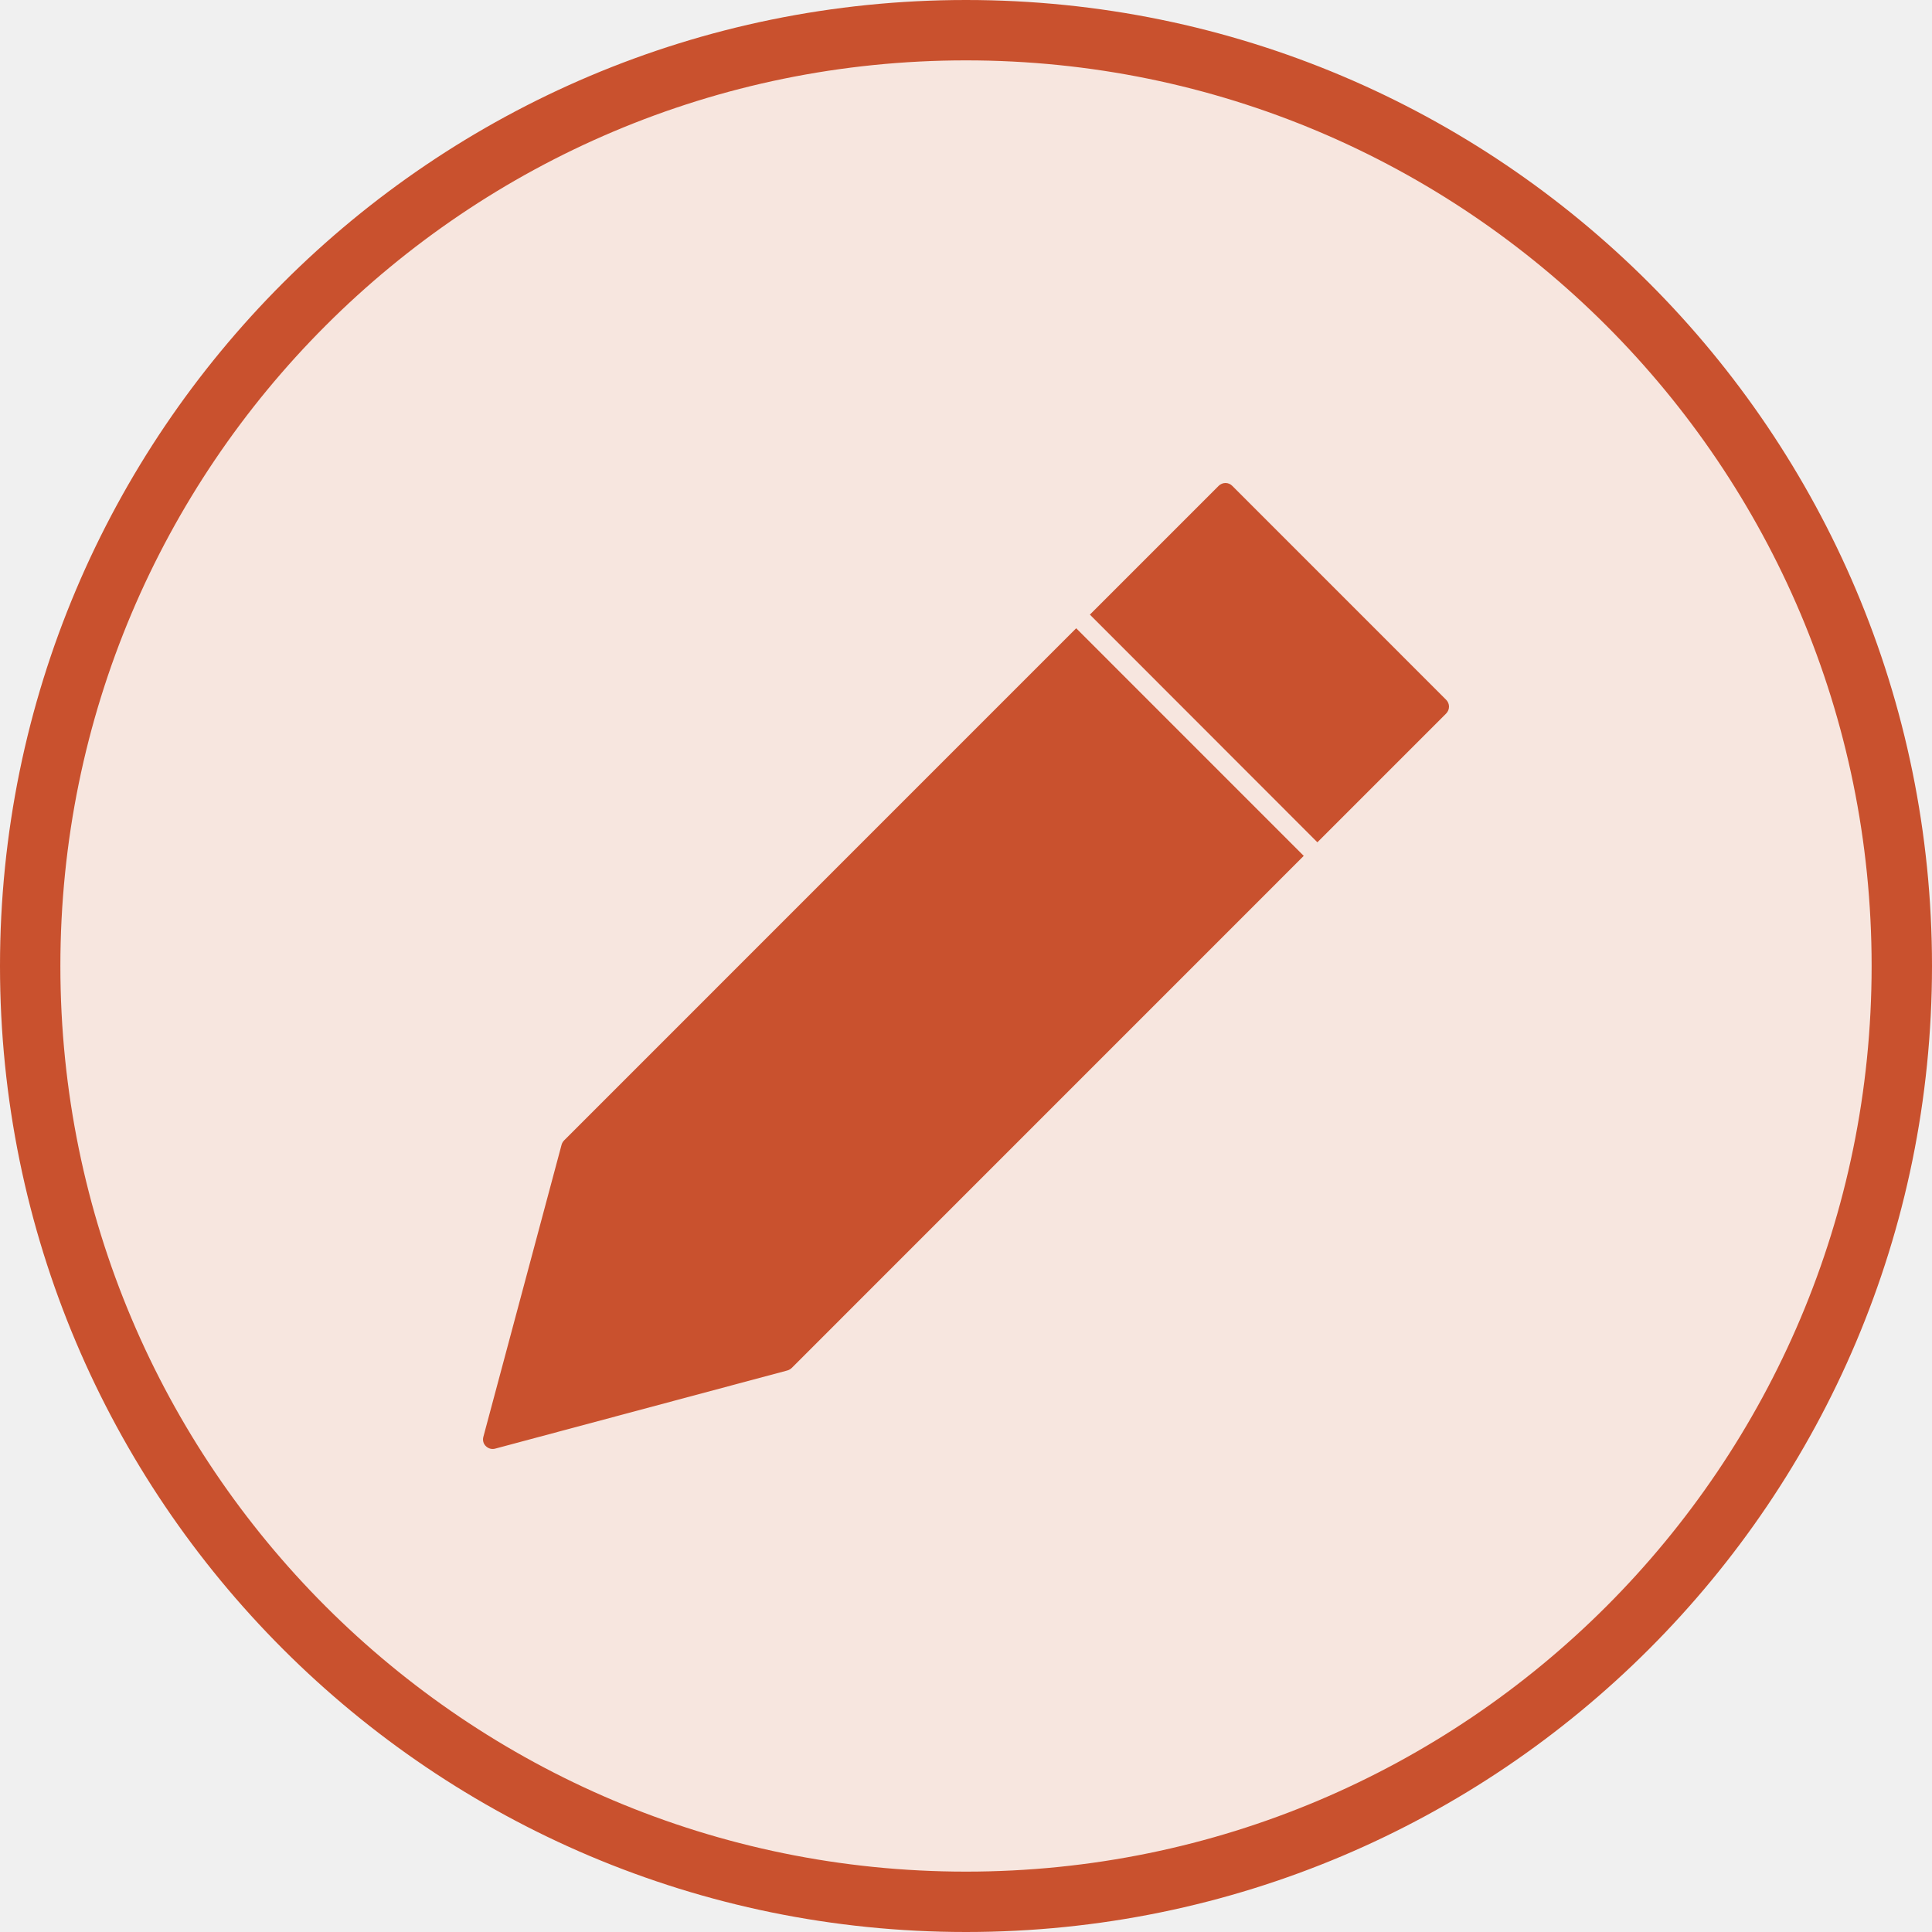
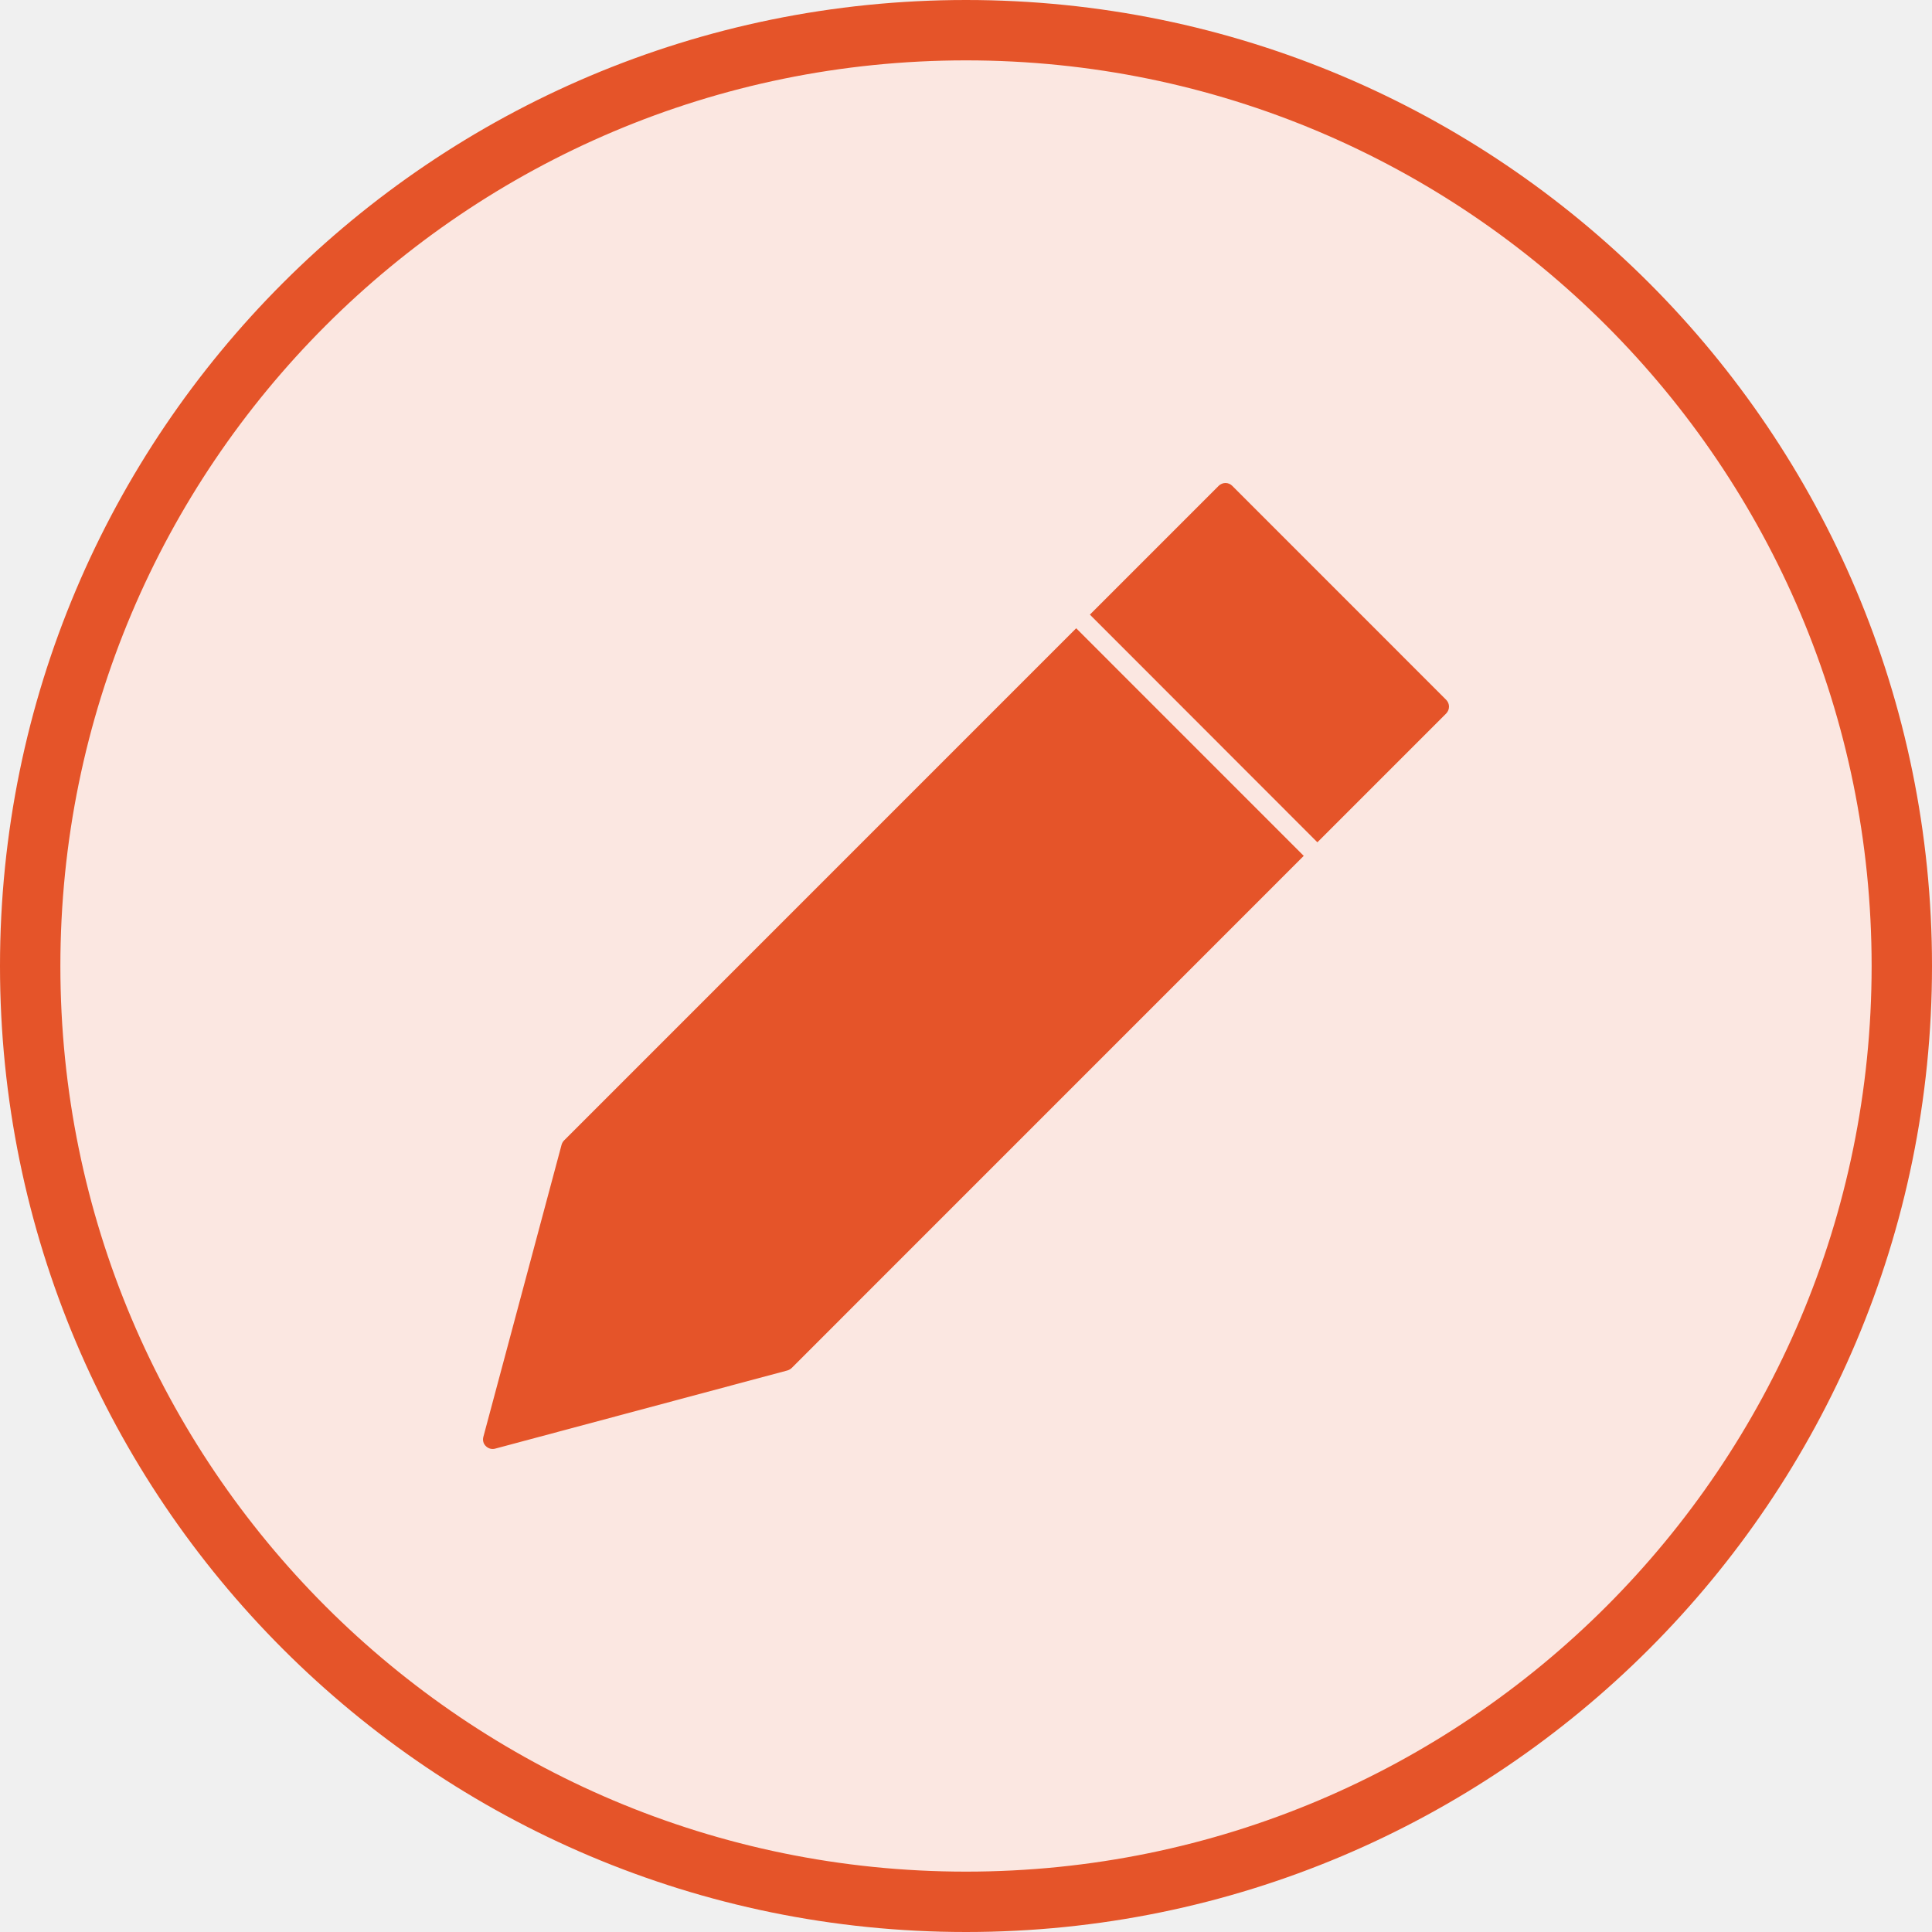
<svg xmlns="http://www.w3.org/2000/svg" width="32" height="32" viewBox="0 0 32 32" fill="none">
  <g id="Icon Avatar">
    <g id="Property 1=father, active=yes">
-       <rect x="0.5" y="0.5" width="31" height="31" rx="15.5" fill="#F7E6DF" />
-       <rect x="0.5" y="0.5" width="31" height="31" rx="15.5" stroke="#C9512E" />
+       <rect x="0.5" y="0.5" width="31" height="31" rx="15.5" fill="#FBE7E1" />
+       <rect x="0.5" y="0.5" width="31" height="31" rx="15.5" stroke="#E55429" />
      <g id="Layer_1" clip-path="url(#clip0_65_1793)">
-         <path id="Vector" d="M20.298 8C20.256 8 20.215 8.017 20.185 8.047L18.052 10.18L21.82 13.951L23.953 11.818C23.983 11.787 24 11.747 24 11.704C24 11.662 23.983 11.621 23.953 11.591L20.41 8.047C20.38 8.017 20.341 8 20.298 8ZM17.825 10.406L9.344 18.888C9.324 18.908 9.31 18.932 9.302 18.959L8.006 23.799C7.991 23.855 8.006 23.915 8.048 23.953C8.089 23.994 8.148 24.009 8.202 23.994L13.042 22.699C13.069 22.691 13.093 22.677 13.114 22.657L21.594 14.176L17.825 10.406Z" fill="#C9512E" />
+         <path id="Vector" d="M20.298 8C20.256 8 20.215 8.017 20.185 8.047L18.052 10.18L21.82 13.951L23.953 11.818C23.983 11.787 24 11.747 24 11.704C24 11.662 23.983 11.621 23.953 11.591L20.41 8.047C20.38 8.017 20.341 8 20.298 8ZM17.825 10.406L9.344 18.888C9.324 18.908 9.31 18.932 9.302 18.959L8.006 23.799C7.991 23.855 8.006 23.915 8.048 23.953C8.089 23.994 8.148 24.009 8.202 23.994L13.042 22.699C13.069 22.691 13.093 22.677 13.114 22.657L21.594 14.176L17.825 10.406Z" fill="#E55429" />
      </g>
    </g>
  </g>
  <defs>
    <clipPath id="clip0_65_1793">
      <rect width="16" height="16" fill="white" transform="translate(8 8)" />
    </clipPath>
  </defs>
</svg>
